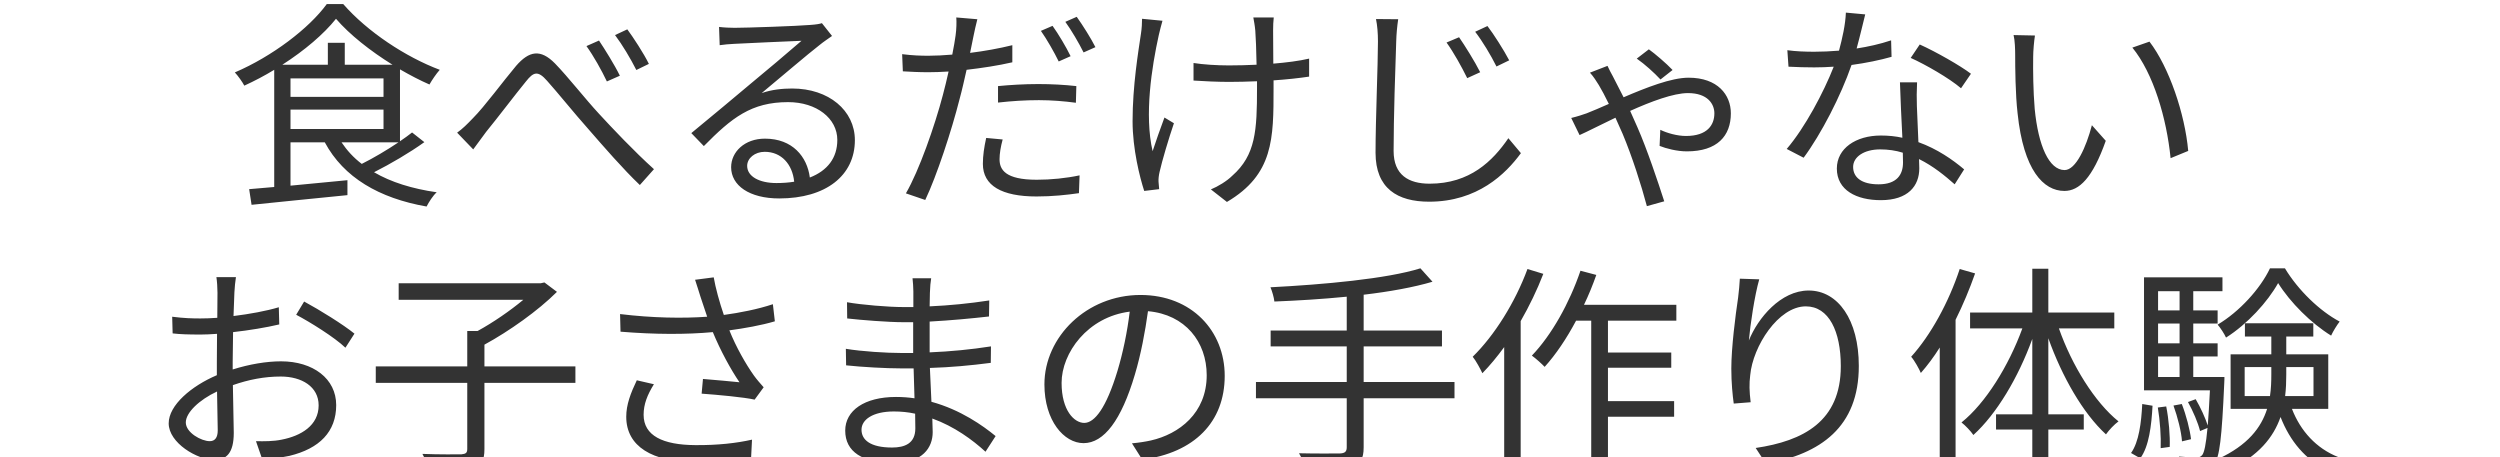
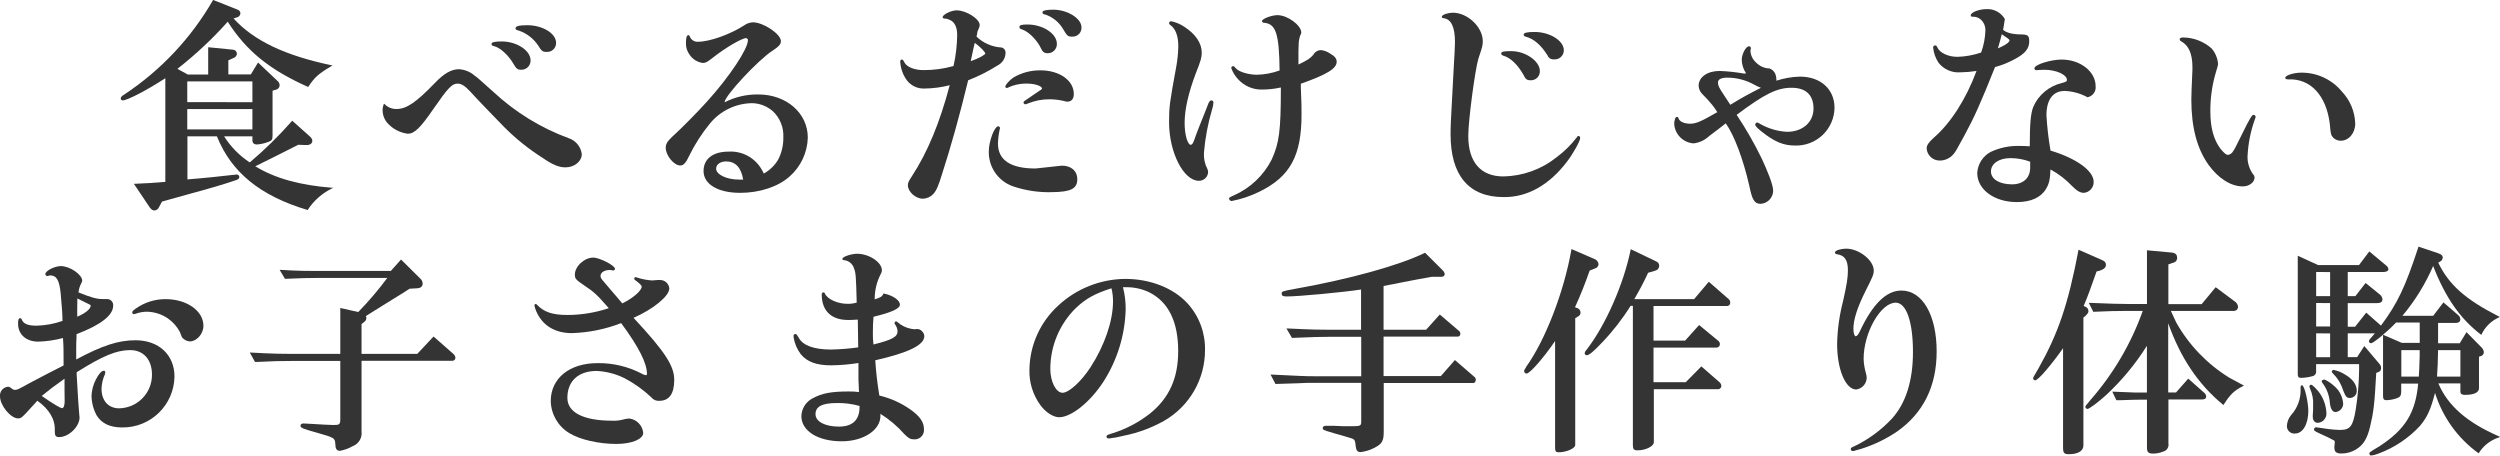
- <svg xmlns="http://www.w3.org/2000/svg" width="614" height="112" viewBox="0 0 614 112">
+ <svg xmlns="http://www.w3.org/2000/svg" viewBox="0 0 614.1 111.85">
  <defs>
-     <style>
-       .cls-1 {
-         font-size: 54px;
-         fill: #333;
-         text-anchor: middle;
-         font-family: RoHMinSinkStd-Bd, "Ro Hon MinSink Std";
-       }
-     </style>
+     <style>.cls-1{fill:#343434;}</style>
  </defs>
-   <text id="食べるだけじゃない_お子さまの手作り体験" data-name="食べるだけじゃない お子さまの手作り体験" class="cls-1" x="305.757" y="46.409">
-     <tspan x="305.757">食べるだけじゃない</tspan>
-     <tspan x="305.757" dy="64.8">お子さまの手作り体験</tspan>
-   </text>
+   <g id="Layer_2" data-name="Layer 2">
+     <g id="Layer_1-2" data-name="Layer 1">
+       <path class="cls-1" d="M53.28,33.49c3.57,8.87,10.64,14.61,22.25,18.09l.09,0,0-.07a14.84,14.84,0,0,1,5.89-5.2l.39-.2-.44,0c-7.9-.63-13.87-2.3-18.76-5.26,2.92-1.43,7.59-3.77,10.57-5.29l1.52.06.39,0a1.59,1.59,0,0,0,1.24-.34.91.91,0,0,0,.3-.7c0-.4-.27-.81-.85-1.28l-4.09-3.65-.09.1A98.4,98.4,0,0,1,61.35,39.9a21.24,21.24,0,0,1-6.3-6.41H62v1c0,.63.4,1,1.1,1a9.34,9.34,0,0,0,2.74-.61c.83-.27,1.11-.52,1.11-1.46V22.28l1-.3a1.12,1.12,0,0,0,.74-1.09,1.49,1.49,0,0,0-.63-1.11L63.5,15.46l-.11-.11-1.77,2.93H56.09V14.82l1.49-.67a1.17,1.17,0,0,0,.61-1,1,1,0,0,0-.92-.94l-6.13-.61v6.71h-5l-2.56-1.4A94.63,94.63,0,0,0,55.94,5.33c4.57,7.17,10.28,11.81,19.68,16l.1,0,.06-.08c1.46-2.19,2.32-3.06,5.62-5l.28-.16-.31-.07c-11.33-2.39-19-6-24-11.48l.84-.27a1.12,1.12,0,0,0,.85-1,1,1,0,0,0-.62-.87L52.39,0l-.1,0,0,.09A69.14,69.14,0,0,1,30.52,23.22c-.61.36-.87.65-.87,1a.48.48,0,0,0,.5.44c1.12,0,6-2.53,10.46-5.45V44.7l-.35,0c-2.95.24-3.65.29-7.15.45h-.22l3.85,5.74c.4.57.75.81,1.19.81a1.3,1.3,0,0,0,1.13-.82l.73-1.36,1.78-.5c2-.56,2.55-.73,4.92-1.37,5.87-1.59,8.29-2.33,11.51-3.41.53-.17.79-.42.79-.76a.63.63,0,0,0-.67-.61,4.93,4.93,0,0,0-.68.08l-.14,0c-2.33.27-6.87.78-11.26,1.12V33.49ZM62,26.79v5H46v-5Zm-16-1.7V20H62v5.1Z" />
+       <path class="cls-1" d="M121.38,11.35c1.42.31,3.51,2.2,4.67,4.21.82,1.35,1,1.57,2,1.57a2.23,2.23,0,0,0,2.28-2.29c0-2.44-3.38-4.66-7.09-4.66-1.75,0-2.5.19-2.5.61S120.92,11.19,121.38,11.35Z" />
+       <path class="cls-1" d="M138.91,41.11c2.18,0,4-1.47,4-3.26a4.72,4.72,0,0,0-3.21-3.9,55,55,0,0,1-18.43-11.31c-4.11-3.68-4.11-3.68-4.6-4a6.53,6.53,0,0,0-3.9-1.64c-1.87,0-3.68,1-6,3.44-4.58,4.73-6.93,6.33-9.31,6.33a3.94,3.94,0,0,1-3-1.21l-.09-.08-.08.09a.32.32,0,0,0-.09.22,3.18,3.18,0,0,0-.22,1.27,4.81,4.81,0,0,0,1.5,3.49,8.07,8.07,0,0,0,4.68,2.3c1.63,0,3.1-1.42,6.31-6.1,3.61-5.22,4.55-6.21,5.94-6.21.94,0,1.79.55,3.15,2,1,1.14,6.62,7,8.32,8.7a54.67,54.67,0,0,0,9.47,7.58C135.75,40.48,137.29,41.11,138.91,41.11Z" />
+       <path class="cls-1" d="M127.59,7.57a9.32,9.32,0,0,1,4.57,3.56c.88,1.43,1.13,1.62,2.1,1.62a2.18,2.18,0,0,0,2.34-2.23c0-2.31-3.31-4.33-7.09-4.33-2,0-2.88.24-2.88.77C126.63,7.28,126.79,7.35,127.59,7.57Z" />
+       <path class="cls-1" d="M198.43,33.8c0-6-5.23-10.6-12.17-10.6a17.55,17.55,0,0,0-8.21,1.9l0,0s0,0-.06,0c0-1.53,8.29-10.43,11.83-12.69,1.51-1,2-1.52,2-2.32,0-1.73-4.31-4.61-6.88-4.61a4,4,0,0,0-2.17.77c-3.47,2.23-8.5,4-11.22,4a2,2,0,0,1-2-1.05c-.16-.41-.23-.57-.44-.57-.42,0-.61.59-.61,1.86a4.51,4.51,0,0,0,.88,2.93,4.65,4.65,0,0,0,3.29,2.05c.65,0,1.11-.25,2.45-1.32,3.06-2.41,7.09-4.78,8.14-4.78a.49.49,0,0,1,.46.52c0,2.13-4.56,9-10,15-2.36,2.63-6.31,6.63-8.64,8.74-1.19,1.13-1.55,1.76-1.55,2.68,0,1.86,2,4.34,3.58,4.34.78,0,1.35-.61,2.11-2.23a41.13,41.13,0,0,1,5.17-8.08,13.63,13.63,0,0,1,10.33-5,8,8,0,0,1,5.15,2,8.25,8.25,0,0,1,2.55,6.39,11.58,11.58,0,0,1-1.23,5.4,9.24,9.24,0,0,1-3.57,3.5l-.18-.37q-.1-.21-.18-.33A8.75,8.75,0,0,0,179,37.24c-3.87,0-6.18,1.78-6.18,4.77,0,3.25,3.53,5.36,9,5.36,4.79,0,9.33-1.51,12.12-4A13.2,13.2,0,0,0,198.43,33.8Zm-20.05,5.85c2.28,0,3.68,1.5,4.17,4.46-.3,0-.71,0-1.09,0-3,0-5.55-1.25-5.55-2.68C175.91,40.4,176.93,39.65,178.38,39.65Z" />
+       <path class="cls-1" d="M264.63,44c0-2-1.49-3.31-3.79-3.31l-6.48.7c-6.12,0-9.22-2.06-9.22-6.14a17.89,17.89,0,0,1,.43-3.47.71.71,0,0,0,.06-.31.43.43,0,0,0-.4-.45c-1,0-2.34,3.82-2.34,6.07a8.87,8.87,0,0,0,6,8.7,27.42,27.42,0,0,0,9.55,1.41C263.06,47.15,264.63,46.35,264.63,44Z" />
+       <path class="cls-1" d="M251.08,7.24c1.52.47,3.65,2.59,4.57,4.52.44,1,.86,1.32,1.73,1.32a2.24,2.24,0,0,0,2.23-2.34c0-2.47-3.43-4.72-7.2-4.72-1.36,0-2,.1-2,.62C250.4,7,250.62,7.09,251.08,7.24Z" />
+       <path class="cls-1" d="M247,13.06a1.27,1.27,0,0,0-1.36-1.42A9.72,9.72,0,0,1,239.87,9l.14-.65.1-.61a1.09,1.09,0,0,0,.09-.21c0-.08.07-.18.12-.28a2.8,2.8,0,0,0,.34-1.08c0-1.52-3.3-3.63-5.69-3.63-1.24,0-3.42,1-3.42,1.69,0,.19.24.34.45.34a.54.54,0,0,0,.26,0h.07a3.9,3.9,0,0,1,1.28.47c1,.62,1.51,1.74,1.51,3.61a36.22,36.22,0,0,1-.9,7.57,26.77,26.77,0,0,1-7.4,1c-2.17,0-4.13-.78-4.65-1.88l-.1-.18c-.23-.43-.28-.53-.55-.53s-.39.15-.39.56a8.65,8.65,0,0,0,1.65,4.56,5.16,5.16,0,0,0,4.25,2,26.19,26.19,0,0,0,6.26-.82c-2.43,9.2-5.46,16.5-9.28,22.34-.75,1.13-1,1.59-1,2.23,0,1.61,1.9,3.31,3.69,3.31a3.63,3.63,0,0,0,2.52-1.12c.77-.83,1.27-1.94,2.13-4.75,2.26-7,4.38-14.59,6.47-23.22a41.43,41.43,0,0,0,7.25-3.66A3.48,3.48,0,0,0,247,13.06Zm-4.95.06c0,.27-1.43,1.16-3.6,1.91l.61-2.86.38-1.65C240.92,11.61,242,12.78,242,13.12Z" />
+       <path class="cls-1" d="M247.34,21.61a.33.33,0,0,0,.23-.07,10.33,10.33,0,0,1,4.84-1c1.88,0,3.55.66,3.55,1.17,0,.2,0,.2-1.78,1.36-.88.62-1.5,1-1.88,1.29l-.39.27c-.33.17-.49.36-.49.59a.48.48,0,0,0,.45.4c.08,0,.14,0,.7-.23a13.68,13.68,0,0,1,5.24-1,15.44,15.44,0,0,1,3.32.37l.57.14a2.08,2.08,0,0,0,.43.08c1.06,0,1.64-.67,1.64-1.9,0-3.31-3.51-5.8-8.17-5.8A12.81,12.81,0,0,0,249,19c-.93.62-2.06,1.79-2.06,2.32C246.94,21.46,247.18,21.61,247.34,21.61Z" />
+       <path class="cls-1" d="M256.76,3.57A8,8,0,0,1,261.05,7c1.13,1.88,1.22,2,2.38,2a2.18,2.18,0,0,0,2.23-2.28c0-2.19-3.43-4.34-6.93-4.34-.8,0-2.66.06-2.66.61S256.59,3.53,256.76,3.57Z" />
+       <path class="cls-1" d="M297.56,24.66c-.36,0-.6.33-.93,1.26-.06.15-.15.38-.26.68-.19.47-.43,1.12-.76,1.91-.48,1.18-1.66,4.12-2.33,6.06-.31.87-.58,1-.8,1-.7,0-1.49-2.3-1.49-5.38,0-3.29.94-7.44,2.8-12.32,1.2-3,1.41-3.83,1.41-4.91,0-2.34-1.52-4.6-4.27-6.37a8.88,8.88,0,0,0-3.25-1.37.49.49,0,0,0-.51.45.58.58,0,0,0,.32.48c1.33,1,1.95,2.7,1.95,5.3a32,32,0,0,1-.48,4.79c-1.66,9.09-1.79,9.87-1.79,13.79,0,7.39,3.55,14.38,7.31,14.38a2.23,2.23,0,0,0,2.28-2.12,1.76,1.76,0,0,0-.17-.76,7.65,7.65,0,0,1-.85-4.05,53.06,53.06,0,0,1,2-10.61,7,7,0,0,0,.33-1.65C298.06,24.73,297.75,24.66,297.56,24.66Z" />
+       <path class="cls-1" d="M319.71,28.13c0-1.73,0-2.94-.17-6.56l0-1c6.41-2.27,8.8-3.73,8.8-5.38,0-.81-.46-1.38-1.63-2.05a4.91,4.91,0,0,0-2.22-.83,2.16,2.16,0,0,0-1.88,1.13c-.73.88-1.37,1.31-3.66,2.41,0-.66,0-1.4,0-2.26s0-1.51.05-2.39a7.28,7.28,0,0,1,.37-2.44c.22-.45.28-.56.28-.75,0-1.81-3.39-4.29-5.85-4.29-1.37,0-3.8.86-3.8,1.48,0,.23.22.39.5.39h0c2.92.26,3.71,2.68,3.82,11.72a17.44,17.44,0,0,1-5.54,1.05c-2.07,0-4.42-.7-5.15-1.53-.5-.56-.52-.58-.74-.58a.48.48,0,0,0-.45.45,7.81,7.81,0,0,0,1.65,2.73A7.76,7.76,0,0,0,310,22a21.6,21.6,0,0,0,4.63-.51c0,10.62-.39,13.62-2.26,17.72A19.08,19.08,0,0,1,303.07,48c-1.13.51-1.16.52-1.16.82a.66.66,0,0,0,.62.56,26.83,26.83,0,0,0,6.8-2.28C316.9,43.41,319.71,38.27,319.71,28.13Z" />
+       <path class="cls-1" d="M374.75,9c2,.51,3.78,2.06,5.37,4.58a1.55,1.55,0,0,0,1.62,1,2.22,2.22,0,0,0,2.4-2.23c0-2.35-3.43-4.5-7.2-4.5-1.87,0-2.67.2-2.67.67C374.27,8.8,374.51,8.93,374.75,9Z" />
+       <path class="cls-1" d="M369.24,13.67c1.74.47,3.5,2.12,4.94,4.63.56,1.18.87,1.42,1.84,1.42a2.18,2.18,0,0,0,2.23-2.28c0-2.42-3.52-4.88-7-4.88-1.77,0-2.5.08-2.5.61C368.77,13.44,369,13.57,369.24,13.67Z" />
+       <path class="cls-1" d="M385,39.6c1.42-1.85,3.16-5,3.16-5.69,0-.3-.17-.51-.4-.51a.47.47,0,0,0-.42.33,25.48,25.48,0,0,1-4.95,4.88,21.58,21.58,0,0,1-13.1,4.73c-5.56,0-8.62-3.52-8.62-9.92,0-4,1.71-16.51,2.48-19,1-2.94,1.08-3.35,1.08-4.3,0-3.46-3.71-7-7.36-7-1.07,0-2.71.47-2.71,1a.37.37,0,0,0,.38.34h0c1.92.2,2.86,2.14,2.86,5.92,0,.72-.12,3.24-.33,6.69-.75,13.61-.75,14-.75,15.94,0,10.08,4.48,15.4,13,15.4C375.19,48.5,380.62,45.42,385,39.6Z" />
+       <path class="cls-1" d="M442.12,18.82a20.23,20.23,0,0,0-5.76,1c0-1.58-.48-2.47-1.65-3h0a4.77,4.77,0,0,1-3.36-1.47,4.14,4.14,0,0,1-1.37-2.83.59.59,0,0,1,.05-.29,1.35,1.35,0,0,0,.06-.42.48.48,0,0,0-.4-.45c-.89,0-1.85,2-1.85,3.37A6.16,6.16,0,0,0,428.9,18a.56.56,0,0,1-.23.07.59.59,0,0,1-.27,0l0,0a44.33,44.33,0,0,0-6-.64c-3,0-5.15,1.52-5.15,3.63a3.06,3.06,0,0,0,1,2.14,30,30,0,0,1,2.26,2.48,14.63,14.63,0,0,1,1.33,1.87c-4,2.3-5.23,2.84-6.68,2.84s-2.65-.56-2.85-1.31c-.06-.23-.14-.37-.39-.37-.42,0-.67.91-.67,1.75A5.12,5.12,0,0,0,416,35.22a6.66,6.66,0,0,0,3.85-1.81c.5-.36,1-.73,1.42-1.07l.8-.6,1.84-1.44c2.05,2.84,4.27,8.7,5.79,15.35.67,3.26,1.19,4.42,2.77,4.42a3.27,3.27,0,0,0,3.09-3.2c0-1.55-1.53-5.17-2.82-7.94a90,90,0,0,0-6.15-10.72c6.89-5.16,9.93-6.65,13.49-6.65s5.39,1.81,5.39,5.11-2.62,5.71-6.52,5.71a15,15,0,0,1-6.69-2c-.5-.28-.51-.28-.65-.28a.52.52,0,0,0-.45.5c0,.29.25.66,1.5,1.67,3.23,2.57,5.4,3.48,8.29,3.48a9.4,9.4,0,0,0,9.68-9.31C450.61,21.89,447.2,18.82,442.12,18.82Zm-9.57,2.75c-3.36,1.71-4.68,2.43-7.51,4.17-.45-.68-.73-1.1-.94-1.43s-.4-.59-.62-.95C422.23,21.51,422,21,422,20.24s.84-1.17,2.31-1.17a13.73,13.73,0,0,1,6.58,1.72A12.82,12.82,0,0,0,432.55,21.57ZM428.92,18Z" />
+       <path class="cls-1" d="M495,14.47c2.49-1.33,3.46-2.55,3.46-4.32,0-1.35-.3-1.64-1.79-1.69-2.2,0-3.8-.39-4.62-1.12,0-.24.08-.46.11-.66.11-.58.19-1.08.31-2v0l0,0a4.92,4.92,0,0,0-4.59-2.44c-1.62,0-3.79.76-3.79,1.53,0,.34.35.35.56.34a2.76,2.76,0,0,1,2.05.82,3.41,3.41,0,0,1,1,2.46,17.82,17.82,0,0,1-1.05,5.51,19.58,19.58,0,0,1-5.84,1.06c-2.28,0-4.34-1-4.91-2.3-.16-.38-.3-.51-.54-.51a.5.5,0,0,0-.51.5,8.32,8.32,0,0,0,1.32,3.75,6.23,6.23,0,0,0,5.34,2.37,28.58,28.58,0,0,0,4-.34c-2.54,6.87-6.35,12.83-10.48,16.38-1.29,1.18-1.77,1.89-1.77,2.63a3.19,3.19,0,0,0,3.21,3,4.43,4.43,0,0,0,3.33-1.51c.54-.64.74-.94,2.77-4.71,2.39-4.4,4-8,7.49-16.75A21.72,21.72,0,0,0,495,14.47Zm-1.38-4.59c0,.35-.5,1-2.86,2l.2-.69c.35-1.21.48-1.66.76-2.78C493.33,9.47,493.61,9.73,493.61,9.88Z" />
+       <path class="cls-1" d="M502.59,46.39c.72-1.18,1-2.27,1.09-4.77A21.56,21.56,0,0,1,509,45.71c1.2,1.21,2,1.66,2.89,1.66a2.64,2.64,0,0,0,2.4-2.72c0-2.69-4.26-5.76-10.6-7.66a76,76,0,0,1-1-8.65c0-3.85,1.59-6,4.47-6a12.69,12.69,0,0,1,5.61,1.55l0,0h0a2.47,2.47,0,0,0,2-2.71c0-3.62-3.76-6.55-8.38-6.55-2.53,0-6.66,1.21-6.66,2.17a.48.48,0,0,0,.45.45,1.31,1.31,0,0,0,.4-.05l1.65-.06c2.82,0,5.49,1.2,5.49,2.47,0,.37-.1.47-1.31.8a10.22,10.22,0,0,0-6.94,5.8c-.66,1.69-.87,4.07-.88,9.73-1.1-.09-1.7-.09-2.52-.09A15.62,15.62,0,0,0,489,37.31a6.26,6.26,0,0,0-3.31,5.18c0,4.08,4.19,7.15,9.74,7.15C498.88,49.64,501.34,48.51,502.59,46.39Zm-8.74-7.55a13.89,13.89,0,0,1,4.84.88V41.2c0,2.52-1.71,4.08-4.46,4.08-3.09,0-5.17-1.27-5.17-3.17S491,38.84,493.85,38.84Z" />
+       <path class="cls-1" d="M562.06,19.5c5.46-.27,9.37,3.92,10.23,10.91.22,2.6.28,2.74.85,3.42a2.62,2.62,0,0,0,1.82.74c2,0,3.58-1.86,3.58-4.23a12,12,0,0,0-3.33-7.91,12.76,12.76,0,0,0-10-4.58c-1.65,0-3.86.62-3.86,1.26,0,.15.09.39.67.39Z" />
+       <path class="cls-1" d="M553.52,28.22c-.32,0-.81.69-2.81,4.77-1.78,3.61-1.78,3.61-2.16,4.14a1.7,1.7,0,0,1-1.3.92c-.4,0-1-.52-1.73-1.41-1.73-2.21-2.57-5.24-2.57-9.27A32.77,32.77,0,0,1,544.24,18c.6-2,.6-2,.6-2.36a6.59,6.59,0,0,0-1.6-3.76h0a10.74,10.74,0,0,0-7-2.68c-.48,0-.83.19-.83.45a.59.59,0,0,0,.34.48c1.88,1,2.8,3.08,2.8,6.37,0,.53,0,1.13-.06,1.94-.11,2.45-.21,4.93-.21,6,0,6.8,1.38,12.06,4.23,16.06,2.44,3.36,5.51,5.29,8.42,5.29,1.53,0,2.88-1,2.88-2.18a1.18,1.18,0,0,0-.13-.5,7.19,7.19,0,0,1-1.6-4.58A31,31,0,0,1,554,29a.46.46,0,0,0,.07-.28A.5.5,0,0,0,553.52,28.22Z" />
+       <path class="cls-1" d="M33.28,83.58c-4.18,0-8.14,1.28-14.56,4.72V86c0-1.2,0-2.16.08-3.27l0-.64c5.95-2.28,9-4.63,9-7a1.49,1.49,0,0,0-1.42-1.63,6.54,6.54,0,0,0-.81,0h-.38c-1.42,0-2.81-.38-5.91-1.63a6.09,6.09,0,0,1,.63-2.14c.22-.44.28-.56.28-.75,0-1.5-3.05-3.58-5.26-3.58-1.44,0-3.8,1.13-3.8,2a.54.54,0,0,0,.51.44h.16a.88.88,0,0,1,.54-.15c1.56,0,2.26,1.22,2.57,4.48.33,3.52.43,5.18.44,6.7A20.88,20.88,0,0,1,9,80c-2.16,0-3.26-.46-3.67-1.54a.39.39,0,0,0-.38-.3c-.42,0-.51.55-.51,1.37,0,2.62,2,4.39,4.93,4.39a26.45,26.45,0,0,0,6.1-.89c.15,2.05.15,3.19.15,6.74-1.32.67-2.46,1.27-3.91,2L7.46,94c-3.21,1.77-3.21,1.77-3.88,1.77A1,1,0,0,1,3,95.53C2.3,95,2.27,95,1.91,95A2.16,2.16,0,0,0,0,97.36c0,2.23,2.62,5.42,4.45,5.42.7,0,1-.21,3.06-2.52.63-.67.9-1,1.16-1.27l.49-.55c2.89,2,4.45,4.62,4.29,7.29,0,1.23.15,1.64,1.09,1.64,2.33,0,5-2.57,5-4.82a2.74,2.74,0,0,0-.06-.61c-.22-2.5-.29-3.79-.49-7.21l-.15-2.67,0-.63C25.26,87.4,28.61,86,32,86c3.24,0,5.33,2.34,5.33,6a8.21,8.21,0,0,1-8.08,8.3c-2.62,0-4.31-1.88-4.31-4.79a9.18,9.18,0,0,1,.86-3.64s0-.08,0-.11a.87.87,0,0,0,.07-.3c0-.16-.14-.4-.34-.4-.58,0-1.32.82-2,2.2a9.72,9.72,0,0,0-1.05,3.92A10.54,10.54,0,0,0,23.72,102c1.22,2,3.27,3,6.27,3A12.7,12.7,0,0,0,42.86,92.5C42.86,87.16,39,83.58,33.28,83.58Zm-11-8.52c0,.83-1.29,1.89-3.31,2.73l0-2.24L19,73.31l1.75.87L22,74.8C22.25,74.9,22.25,74.92,22.25,75.06ZM15.88,98.6c0,1-.25,1.66-.63,1.66s-2-.92-5-3c1.93-1.57,3-2.4,5.6-4.23,0,1.28,0,1.82,0,2.67Z" />
+       <path class="cls-1" d="M40.68,73.48a12.48,12.48,0,0,0-7.2,2.23c-.7.47-1,.76-1,1s.15.45.39.45.13,0,.69-.17a7.93,7.93,0,0,1,2.55-.42,9.4,9.4,0,0,1,5.06,1.6,9.57,9.57,0,0,1,3,3.34c.49,1.35.5,1.38.84,1.66a2.61,2.61,0,0,0,1.65.69c1.67,0,3.31-1.88,3.31-3.8C50,76.38,45.9,73.48,40.68,73.48Z" />
+       <path class="cls-1" d="M106.5,82.66l-4,4.26H88.81V79.6l.76-.61a1.15,1.15,0,0,0,.43-.91,1.08,1.08,0,0,0-.13-.44c1.07-.7,1.36-.88,2.17-1.37l.66-.4c.82-.55,1.63-1,2.42-1.51l1.73-1.08c1-.6,2-1.21,3.76-2.36l1.91-.11c1.08-.08,1.3-.67,1.3-1.15a1.65,1.65,0,0,0-.52-1.17l-4.79-4.74L96,66.56H78.32c-3.17,0-4.76,0-9.39-.27h-.24L70,68.49h.07c3.9-.16,5.39-.22,8.21-.22H95.14A83.94,83.94,0,0,1,88,76.65l-4.41-1V86.92H72.22c-2.79,0-5,0-10.64-.32h-.22l1.28,2.31.45,0c4.32-.2,5.35-.25,9.13-.25H83.59v14.24c0,1.34-.17,1.5-1.65,1.5-.47,0-4.1-.17-5.29-.27-.8-.06-1.77-.11-2.11-.11-.53,0-.72.28-.72.55,0,.54.39.7,4.68,1.91,3.53,1,3.75,1.18,3.85,2.37s.11,1.16.17,1.27a1,1,0,0,0,.93.63,9.87,9.87,0,0,0,3.19-1.15A3.4,3.4,0,0,0,88.81,106V88.63H111.1a.75.75,0,0,0,.77-.77,1.49,1.49,0,0,0-.42-.85Z" />
+       <path class="cls-1" d="M164.41,70.85a2.25,2.25,0,0,0-2.28-2.07,2,2,0,0,0-.5,0c-1.29.11-1.29.11-1.5.11a14.91,14.91,0,0,1-3.73-.74.5.5,0,0,0-.27-.07.35.35,0,0,0-.34.34c0,.23.16.37.43.54,1,.72,1.41,1.24,1.41,1.41,0,1-2,2.79-4.76,4.16l-2.74-3.21-1.9-2.23c-.53-.58-.72-.93-.72-1.32,0-.8.94-1.44,2.14-1.44H150a2.86,2.86,0,0,0,.57.11c.29,0,.5-.17.5-.39,0-.88-3.91-2.78-5.31-2.78-2.21,0-4.55,2.15-4.55,4.18,0,1,.25,1.28,2.27,2.64,2.55,1.7,3.17,2.31,6.06,5.61a32.28,32.28,0,0,1-10.09,1.67c-3.72,0-5.83-.7-7.52-2.49a.41.41,0,0,0-.37-.21.36.36,0,0,0-.29.34,7.32,7.32,0,0,0,.72,2c1.53,3.11,4.54,4.82,8.48,4.82a36.74,36.74,0,0,0,12.11-2.46c4.33,5.87,6.34,9.84,6.34,12.49a.27.27,0,0,1-.3.3,2.42,2.42,0,0,1-.86-.31,22.72,22.72,0,0,0-11-2.65c-6.86,0-11.47,3.73-11.47,9.3a9.4,9.4,0,0,0,4.54,7.88c2.58,1.6,7.23,2.67,11.57,2.67,3.77,0,6.6-1.17,6.6-2.72a3.94,3.94,0,0,0-3.41-3.53,6,6,0,0,0-1.39.22,8.72,8.72,0,0,1-2.83.32c-7,0-11-2-11-5.6,0-4.14,2.7-6.62,7.22-6.62a17.38,17.38,0,0,1,6.8,1.77A29.63,29.63,0,0,1,160,97.61a2.23,2.23,0,0,0,1.93.85c2.45,0,3.69-1.73,3.69-5.15s-2.24-6.91-10-15.24C160.49,75.94,164.41,72.72,164.41,70.85Z" />
+       <path class="cls-1" d="M227.05,82.57a1.79,1.79,0,0,0-.63-1.27,1.55,1.55,0,0,0-1.12-.48l-.7.06a7.19,7.19,0,0,1-3.38-1.17c-1-.78-1-.78-1.1-.78a.46.46,0,0,0-.39.4.68.68,0,0,0,.23.49,3.24,3.24,0,0,1,.52,1.5c0,1.42-1.22,2.11-5.92,3.3a19.45,19.45,0,0,1-.15-2.81c0-1.79.05-2.59.16-4,4.48-1.09,6.49-2,6.49-3s-1.62-2.22-3.94-2.71l-.09,0-.05.1c-.29.64-.68.89-2.12,1.33a13.22,13.22,0,0,1,1.38-6,2.49,2.49,0,0,0,.39-1.13c0-2-3.15-4.07-6.12-4.07-1.21,0-3.58.68-3.58,1.26,0,.34.43.34.61.34A2.83,2.83,0,0,1,209.8,66c.42,1,.48,2,.64,8.33a7.51,7.51,0,0,1-2.25.3c-2.45,0-4.94-1.13-5.55-2.51a.41.41,0,0,0-.39-.3c-.23,0-.4.21-.4.5,0,4,2.31,6.28,6.5,6.28.52,0,.9,0,2.36-.1l.1,6.83a57.72,57.72,0,0,1-6.67.53c-4.22,0-7-1-8-3l-.13-.2c-.31-.52-.37-.61-.68-.61-.15,0-.39.14-.39.34v.1l0,0a1.69,1.69,0,0,1,0,.37A9.26,9.26,0,0,0,196.7,87c1.56,1.9,3.87,2.74,7.49,2.74a46.33,46.33,0,0,0,6.68-.57c0,1.45,0,1.71,0,4L211,96.3a18.21,18.21,0,0,0-2.52-.14c-4.22,0-6.51.42-8.76,1.63a5.07,5.07,0,0,0-2.87,4.43c0,3.64,4.07,6.18,9.9,6.18,5.34,0,9.52-2.74,9.52-6.23v-.52a26.77,26.77,0,0,1,5.89,5c1,1,1.46,1.28,2.41,1.28a2.29,2.29,0,0,0,2.39-2.55c0-1.67-1-3.15-3.34-4.8A22.19,22.19,0,0,0,216,97.16a86.45,86.45,0,0,1-1-8.66C223.21,86.63,227.05,84.75,227.05,82.57ZM205.65,99a19.24,19.24,0,0,1,5.49.72v.23c0,3.21-1.7,4.84-5.06,4.84s-5.76-1.2-5.76-3.06S201.91,99,205.65,99Z" />
+       <path class="cls-1" d="M276.44,68.51a24.47,24.47,0,0,0-16.57,6.62,21.68,21.68,0,0,0-7,15.59,14.08,14.08,0,0,0,2.67,8.77c1.31,1.8,3.18,3,4.64,3,3,0,7.72-3.81,10.95-8.86A34.58,34.58,0,0,0,276.51,76a20.48,20.48,0,0,0-.67-5.45c.51,0,.84,0,1,0a12.75,12.75,0,0,1,5.51,1.28c4.68,2.37,7.06,7.22,7.06,14.42,0,6.61-2.18,11.47-6.87,15.29a29,29,0,0,1-9.62,5c-.88.28-1.12.35-1.12.71s.25.45.67.45a23.87,23.87,0,0,0,3.48-.65,33.69,33.69,0,0,0,10-3.68A20,20,0,0,0,296,86a16.53,16.53,0,0,0-4.3-11.48C288.24,70.74,282.53,68.51,276.44,68.51ZM261,96.48c-1.61,0-3-2.74-3-5.87a21,21,0,0,1,6.33-15h0c2.45-2.29,4.58-3.47,8.69-4.8a.13.13,0,0,0,0,.06.66.66,0,0,0,.06.2,12.93,12.93,0,0,1,.32,3c0,4.75-2.05,10.76-5.49,16.08C265.61,93.71,262.57,96.48,261,96.48Z" />
+       <path class="cls-1" d="M357.38,88.44l-3.45,3.94H339.86V82.69H358a.65.65,0,0,0,.72-.66,1,1,0,0,0-.53-.91l-4.52-3.86L350.31,81H339.86V70.25l4.69-.92c3.28-.64,4.17-.81,7.12-1.33H354c.65,0,.88-.34.88-.66a1.5,1.5,0,0,0-.41-.85l-4.39-4.38-.08,0c-6.39,3.11-18.31,6.42-31.88,8.84-3.29.62-3.29.62-3.29,1.21s.55.66,1.32.66c2.79,0,13.55-1,18.18-1.7V81h-7.49c-2.07,0-4.19,0-10.63-.32H316L317.36,83h.08c4.93-.21,7.05-.27,9.44-.27h7.49v9.69H322.94c-.81,0-2.12,0-3.63-.08L312.09,92l1.22,2.32,5.32-.17c1.67-.11,3.13-.11,4.31-.11h11.43v9.44c0,1.1-.08,1.22-2.52,1.22-2,0-2,0-4.37-.11l-1.73,0c-.5,0-.83.2-.83.5,0,.51.05.53,2.62,1.28l.28.09c1,.26,1.95.55,3,.86l1.39.43c.53.24.69.48.8,1.79.09.93.33,1.51,1.2,1.51a9.64,9.64,0,0,0,3.3-1c2-1,2.39-1.73,2.39-4V94.08h22.07c.29,0,.55-.38.55-.82a.87.87,0,0,0-.36-.69Z" />
+       <path class="cls-1" d="M419.75,69.21l-3.61,4.27H401.45c1.41-2.45,2.25-4,3.39-6.47l1.78-.53a1.25,1.25,0,0,0,.95-1.19,1.16,1.16,0,0,0-.77-1.09l-6.25-3,0,.15c-1.71,8.45-6.16,18.55-10.83,24.57a1.49,1.49,0,0,0-.46.84.5.5,0,0,0,.51.5c.57,0,1.63-.87,3.76-3.12a55.35,55.35,0,0,0,7-9h.57v34.28c0,.92.27,1.2,1.15,1.2,2,0,4-1,4-2V95.6h15.91a.8.8,0,0,0,.67-.83,1.25,1.25,0,0,0-.42-.85L417.92,90l-3.83,3.88h-7.92v-8.5H421.7a.84.84,0,0,0,.78-.88,1.06,1.06,0,0,0-.43-.8l-4.68-3.86-3.44,3.83h-7.76v-8.5H424.3a.79.79,0,0,0,.71-.88,1.06,1.06,0,0,0-.42-.85Z" />
+       <path class="cls-1" d="M387.51,75.7l-.63-.23c1.29-2.8,2.5-5.83,3.6-9l1.29-.52a1.17,1.17,0,0,0,.9-1,1.49,1.49,0,0,0-.83-1.25L386,61.17l0,.15c-1.84,10.44-6.43,22.3-11.16,28.85l0,.06c-.36.58-.46.73-.46.92a.65.65,0,0,0,.61.61c.88,0,4.51-4.3,7-8V110c0,.85.2,1.1.88,1.1,1.74,0,4.07-.89,4.07-1.8V78.15l.74-.44a1,1,0,0,0,.56-.92A1.15,1.15,0,0,0,387.51,75.7Z" />
+       <path class="cls-1" d="M467.06,71.37c-3.72,0-7.08,3.31-10.26,10.12q-.53,1.11-1,1.11c-.22,0-.53-.69-.53-1.82,0-2.3,1-5.36,3-9.34,1.74-3.47,2-4,2-5,0-2.5-3.61-5.36-6.77-5.36-1.25,0-2.77.42-2.77.94,0,.32.31.4.54.44,1.85.26,2.65,1.44,2.65,3.93,0,1.8-.26,3.43-1.19,7.59a45.31,45.31,0,0,0-1.46,10.5c0,6.28,2.07,11.2,4.71,11.2a3,3,0,0,0,2.56-2.83,4.7,4.7,0,0,0-.22-1.27,14.09,14.09,0,0,1-.54-3.43c0-6.45,4.19-13.8,7.87-13.8,2.62,0,4.25,4.64,4.25,12.13,0,7-1.73,12.54-5.15,16.33a31.09,31.09,0,0,1-9.2,6.78l-.19.08c-.64.3-.74.35-.74.68a.49.49,0,0,0,.5.45,2.24,2.24,0,0,0,.76-.18c.1-.05.59-.17,1.17-.32A33.81,33.81,0,0,0,466,106c6.45-4.54,9.72-11.15,9.72-19.65C475.72,77.39,472.24,71.37,467.06,71.37Z" />
+       <path class="cls-1" d="M512.2,75.32l-.37-.16c1.13-2.68,1.71-4.31,3.17-8.47l.81-.21c1-.34,1.49-.77,1.49-1.41s-.41-1-1.1-1.25l-5.65-2.49,0,.15c-2.55,13.31-4.94,20.35-9.81,29-1.32,2.24-1.32,2.24-1.32,2.44a.49.49,0,0,0,.51.5c.77,0,4.1-4,6.84-7.88v24.44c0,1.28.28,1.59,1.42,1.59,2.27,0,3.58-.8,3.58-2.18V78l.5-.4c.51-.51.74-.8.74-1.17A1.18,1.18,0,0,0,512.2,75.32Z" />
+       <path class="cls-1" d="M547.53,92.73a37.66,37.66,0,0,1-12.95-13.49c-.41-.87-.85-1.81-1.33-2.87h15.41a1,1,0,0,0,1.09-1,1.8,1.8,0,0,0-.91-1.4l-4.58-3.42-3.44,4.16h-8.18V64.94l1.15-.4a1.18,1.18,0,0,0,1-1.25c0-.54-.24-1.19-1.41-1.26l-6-.55V74.67h-4.74c-2,0-4-.06-9.34-.28h-.21l1.1,2.2h.09c3.81-.16,5.24-.22,8.36-.22h3.71A67.81,67.81,0,0,1,513.46,98.3c-1,1.16-1.22,1.46-1.22,1.65a.59.59,0,0,0,.51.51c.46,0,2.92-1.89,4.62-3.44a60.29,60.29,0,0,0,10-12.08V96.43H526.3c-1.42,0-2.49,0-3.13-.06l-4.31-.17,1,2.1,1.17,0c2.44-.08,3.67-.13,5.28-.13h1.07V110c0,1.07.37,1.42,1.52,1.42a6.42,6.42,0,0,0,2.48-.5,1.72,1.72,0,0,0,1.27-2V98.13h8.08c.74,0,1.2-.12,1.2-.77a1.37,1.37,0,0,0-.63-1L537.52,93l-3,3.4h-1.92v-17c3,8.46,7.37,15,13.45,20l.11.09.08-.12c1.61-2.52,2.54-3.41,4.76-4.54l.21-.11-.21-.11Z" />
+       <path class="cls-1" d="M571.06,93.31h0l0,0a.26.26,0,0,0-.19-.09l-.24.09c-.2.08-.32.13-.32.36a.45.45,0,0,0,.13.34,9.08,9.08,0,0,1,1.87,5c.17,1.47.65,2.21,1.42,2.21a2.1,2.1,0,0,0,1.85-2.07,6.42,6.42,0,0,0-1.27-3.37,10.49,10.49,0,0,0-3-2.42Z" />
+       <path class="cls-1" d="M613.83,107.18c-7.82-3.4-12.56-7.53-14.87-13h5.41v2c0,.55.37.82,1.1.82,2.87,0,3.47-.91,3.47-1.69V87.62l.39-.13a1,1,0,0,0,.8-1,1.81,1.81,0,0,0-.58-1.16l-3.68-3.74-1.66,2.73h-5.32v-5h4.31c.95,0,1.15-.47,1.15-.88a1.37,1.37,0,0,0-.48-1l-3.66-3.16-2.53,3.3h-7.56a49.55,49.55,0,0,0,7.56-12.24c3,7.71,6.59,12.91,11.71,16.83l.11.1.07-.14a8.57,8.57,0,0,1,4.27-4.16l.22-.11-.22-.11c-8.24-4.2-12.29-7.79-14.91-13.23l.44-.26a1.12,1.12,0,0,0,.66-1c0-.53-.39-.78-1.22-1.09l-4.76-1.6,0,.12c-3.23,9.84-5.13,13.84-9.19,19.29l-3.62-3.18-2.74,3.46H576.7v-5.8h7.22c.87,0,1.31-.32,1.31-.94a1.68,1.68,0,0,0-.64-1.17l-3.5-2.84-2.52,3.24H576.7V66.81h8.79c.74,0,1.2-.27,1.2-.71a1.36,1.36,0,0,0-.58-.91L582,61.76l-2.53,3.35H569.42l-5-2.29v29c0,.74.19,1,.77,1a11.18,11.18,0,0,0,2.9-.43,1.07,1.07,0,0,0,.84-1.15V89.44h10.56c0,.64,0,1.08,0,1.44a66.35,66.35,0,0,1-.81,9.59c-.69,4.27-1.35,5.14-3.93,5.14a27.44,27.44,0,0,1-2.79-.22c-2.87-.43-2.87-.43-3-.43a.51.51,0,0,0-.55.5c0,.31.25.45.61.66l1.62.75.59.27.59.27c.56.3,1,.51,1.12.58l0,0c.5.22.58.35.58.58a3.09,3.09,0,0,1-.05.63,3.26,3.26,0,0,0-.06.67c0,1.13.46,1.53,1.75,1.53a6.83,6.83,0,0,0,3.57-1c1.8-1.1,2.74-2.61,3.46-5.59.87-3.66,1.09-5.52,1.51-13.22l.4-.14a1,1,0,0,0,.79-1,1.45,1.45,0,0,0-.35-1L580.77,85,579,87.73H576.7V81.88h6.67c-1.31,1.47-1.47,1.68-1.47,1.93a.53.53,0,0,0,.51.5c.64,0,4.35-3.13,6.15-5.08h5.82v5H590l-4.63-2V97.2c0,.71.13,1.1.83,1.1a8.1,8.1,0,0,0,2.74-.55c.64-.23.89-.66.89-1.52v-2H594c-.66,7.19-3.16,11.23-9.49,15.38-2.49,1.49-2.49,1.49-2.49,1.83a.43.43,0,0,0,.4.45,6.52,6.52,0,0,0,1.88-.49,26.36,26.36,0,0,0,10.15-6.79c1.8-2.17,2.62-4,3.69-8.1a28.86,28.86,0,0,0,10.61,14.77l.1.06.07-.09a9,9,0,0,1,4.92-3.8l.27-.11ZM604.37,86v6.51h-5.74c.15-2.16.21-3.6.26-6.51Zm-10,0,0,1.58c-.08,2.4-.13,4-.21,4.93h-4.3V86Zm-22-19.17v5.91h-3.43V66.81Zm0,7.62v5.74h-3.43V74.43Zm0,7.45v5.85h-3.43V81.88Z" />
+       <path class="cls-1" d="M577.22,97.76a1.7,1.7,0,0,0,1.69-1.86c0-1.39-1-2.79-2.76-3.83a8.09,8.09,0,0,0-2.92-1.2.46.46,0,0,0-.45.39c0,.16.09.3.36.57a9.31,9.31,0,0,1,2,2.93C576.14,97.42,576.32,97.76,577.22,97.76Z" />
+       <path class="cls-1" d="M571.46,101.41A9.29,9.29,0,0,0,569.38,96c-1.33-1.5-1.62-1.5-1.71-1.5a.46.46,0,0,0-.4.39,3.06,3.06,0,0,0,.17.59,8.45,8.45,0,0,1,.75,4.11v.86c0,.6-.06,1.1-.08,1.44s0,.46,0,.51c0,.89.49,1.47,1.26,1.47A2.28,2.28,0,0,0,571.46,101.41Z" />
+       <path class="cls-1" d="M565.45,94.64c-.32,0-.34.31-.34.78a9,9,0,0,1-2.35,6.57,4.55,4.55,0,0,0-1,2.5,1.82,1.82,0,0,0,2,2c1.92,0,3.26-2.32,3.26-5.63C567,98.88,566.11,94.64,565.45,94.64Z" />
+     </g>
+   </g>
</svg>
